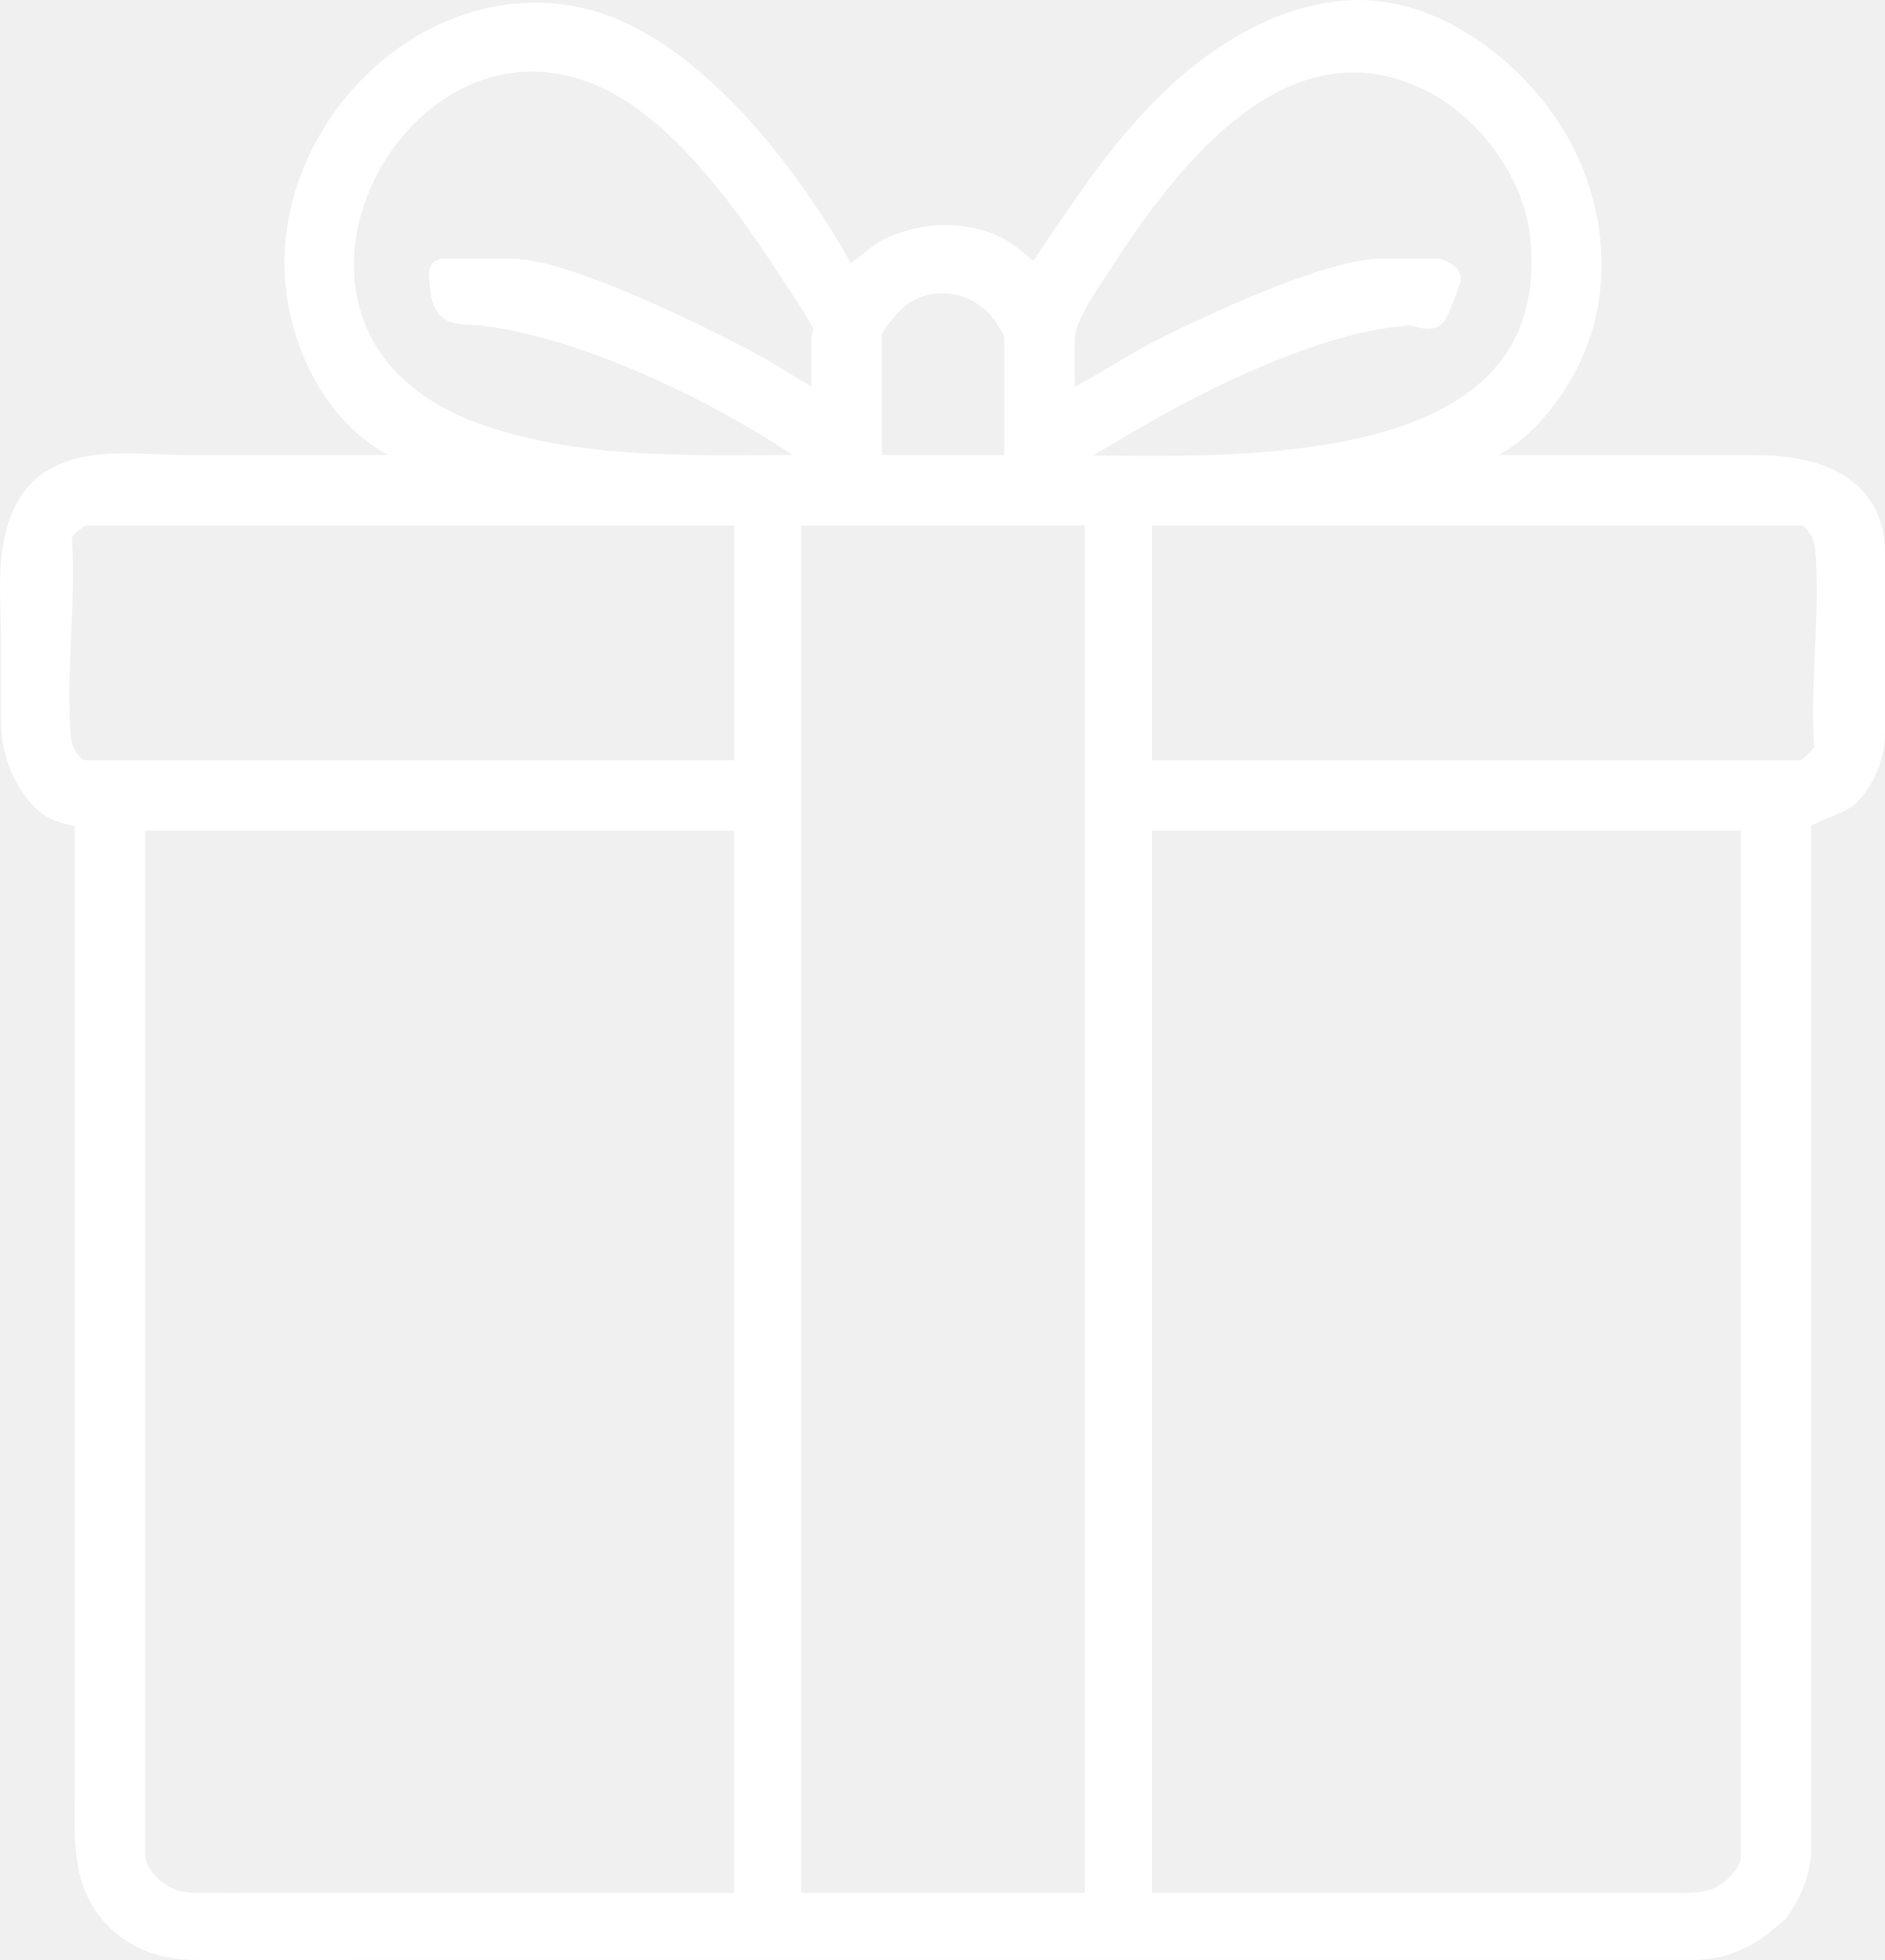
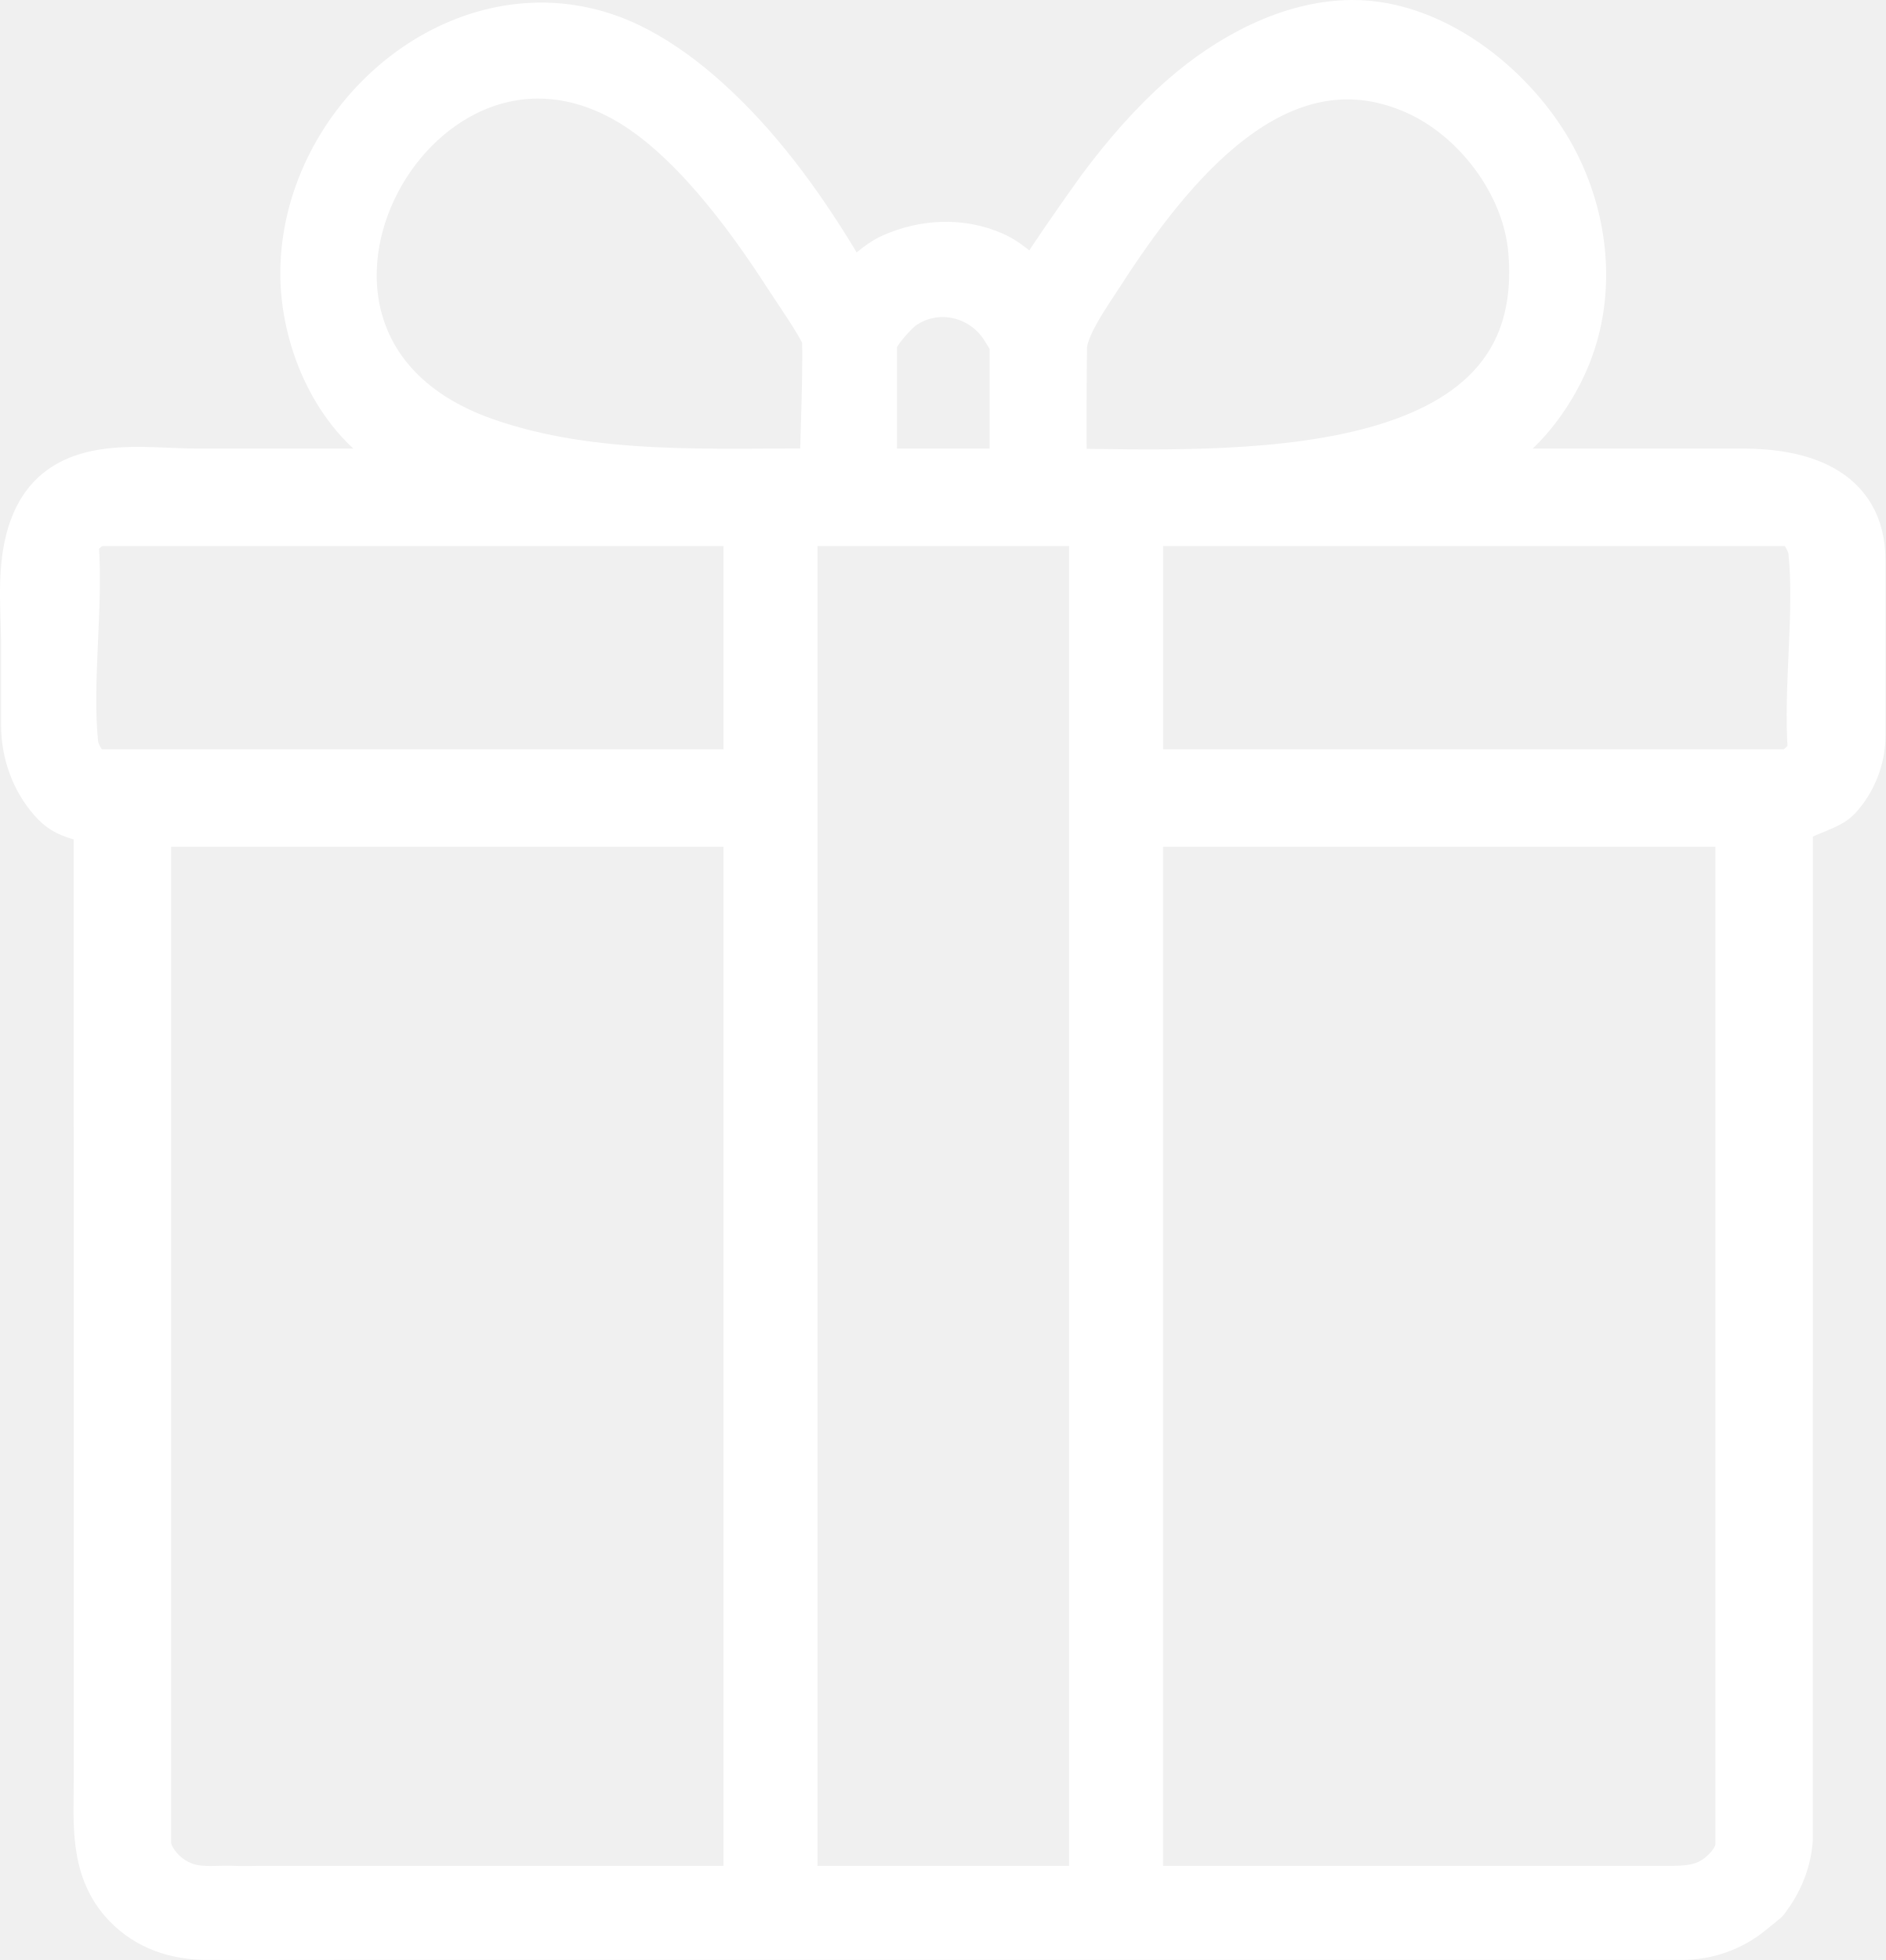
- <svg xmlns="http://www.w3.org/2000/svg" id="Capa_1" viewBox="0 0 132.758 138.063">
+ <svg xmlns="http://www.w3.org/2000/svg" id="Capa_1" viewBox="0 0 134.758 140.063">
  <defs>
-     <style>.cls-1{fill:#fff;stroke:#fff;stroke-linecap:round;stroke-linejoin:round;stroke-width:2px;}</style>
+     <style>.cls-1{fill:#fff;stroke:#fff;stroke-linecap:round;stroke-linejoin:round;stroke-width:4px;}</style>
  </defs>
-   <path class="cls-1" d="M40.76,1.53c1.201.272,2.401.71,3.584,1.333,1.769.931,3.386,2.135,4.872,3.466,3.662,3.279,6.588,7.284,9.134,11.465.283.464.523,1.017.86,1.442.582.735.284.64,1.022.247.934-.497,1.637-1.362,2.653-1.819,2.206-.991,4.744-1.119,6.964-.144,1.256.551,2.18,1.627,3.237,2.445-.22-.171,4.375-6.662,4.815-7.255,1.756-2.362,3.687-4.609,5.907-6.546,3.187-2.781,7.438-5.12,11.78-5.163,5.988-.059,11.875,4.86,14.405,10.005,2.075,4.219,2.479,9.281.585,13.64-1.076,2.477-3.09,5.227-5.519,6.535l-3.437,1.874h21.875c3.975,0,8.264,1.096,8.264,5.964v12.59c0,1.495-.607,3.058-1.662,4.185-.69.737-3.36,1.226-3.529,2.086l-.001,72.626c-.145,1.532-.701,2.841-1.623,4.058l-1.018.828c-1.325,1.077-2.979,1.665-4.687,1.665H25.028c-3.754,0-7.508.016-11.262,0-2.089-.009-4.038-.632-5.52-2.177-2.301-2.398-1.977-5.592-1.977-8.632-0-2.808-0-5.615-0-8.423-0-8.005-.001-16.011-.001-24.016-0-7.947-.001-15.895-.001-23.843-0-3.996-0-7.992-.001-11.988,0-.033.002-.066,0-.098-.122-.618-1.088-.697-1.56-.847-.786-.25-1.204-.463-1.762-1.101-1.232-1.409-1.867-3.248-1.867-5.111v-5.617c0-2.962-.469-6.384.895-9.113,2.037-4.075,7.261-3.036,11.047-3.036h17.949l-3.491-2.067c-4.335-2.567-6.626-8.2-6.432-13.046C21.448,7.891,31.112-.655,40.76,1.53ZM58.142,28.855v-5.064c0-.137.344-.267.13-.842-.365-.978-2.073-3.407-2.744-4.448-2.865-4.443-7.067-10.133-11.733-12.723-15.758-8.745-29.97,18.128-10.236,25.058,7.823,2.747,16.411,2.16,24.583,2.218.555-.547-1.41-1.604-1.749-1.831-5.941-3.968-15.03-8.342-22.12-9.253-2.319-.298-2.938.433-3.057-2.749h4.817c3.705,0,13.152,4.648,16.68,6.541,1.831.982,3.533,2.234,5.429,3.093ZM74.694,23.791c-.038,1.686.028,3.38,0,5.064,2.406-1.068,4.58-2.626,6.912-3.834,3.439-1.782,12.06-5.8,15.692-5.8h3.953c.037,0,.63.274.626.393-.004.133-.879,2.393-.988,2.47-.358.252-1.085-.185-1.603-.156-6.46.358-15.287,4.768-20.805,8.121-.677.412-3.183,1.772-3.535,2.147-.29.309-.303.436-.251.859,11.712.079,35.636,1.574,34.099-16.188-.425-4.908-4.088-9.745-8.567-11.69-10.131-4.399-17.985,5.686-22.82,13.176-.946,1.465-2.677,3.863-2.712,5.44ZM71.729,33.054v-9.511c0-.231-.681-1.302-.885-1.585-1.721-2.383-5.037-3.047-7.498-1.363-.649.444-2.239,2.196-2.239,2.949v9.511h10.622ZM52.708,36.019H5.895c-.41,0-1.966,1.189-1.838,1.867.34,4.556-.5,9.867-.03,14.329.092.873.961,2.331,1.869,2.331h46.813v-18.527ZM77.411,36.019h-21.986v98.319h21.986V36.019ZM80.129,54.546h46.813c.473,0,1.824-1.227,1.84-1.865-.344-4.558.498-9.868.028-14.332-.092-.873-.961-2.331-1.869-2.331h-46.813v18.527ZM52.708,57.511s-43.478,0-43.478,0v72.7c0,.268-.002.34,0,.608.002.374.234.936.424,1.249.516.851,1.306,1.536,2.225,1.917.138.057.279.107.422.15,1.171.351,2.348.142,3.535.204.475.025.958,0,1.433,0h34.612c.152,0,.666,0,.818,0,.026,0,.008-.344.008-.371V57.511ZM123.606,57.511h-43.478s0,76.827,0,76.827h37.984c1.364,0,2.65-.032,3.816-.885.808-.591,1.674-1.602,1.677-2.652.001-.332,0-.664,0-.995V57.511Z" />
+   <path class="cls-1" d="M124.495,34.054h-21.875l3.437-1.874c2.429-1.308,4.443-4.058,5.519-6.535,1.895-4.359,1.49-9.422-.585-13.64-2.53-5.144-8.417-10.064-14.405-10.005-4.342.043-8.592,2.383-11.78,5.163-2.22,1.938-4.151,4.184-5.907,6.546-.44.592-5.035,7.084-4.815,7.255-1.057-.819-1.98-1.894-3.237-2.445-2.22-.975-4.757-.846-6.964.144-1.016.456-1.719,1.322-2.653,1.819-.739.393-.441.489-1.022-.247-.337-.425-.577-.978-.86-1.442-2.546-4.181-5.472-8.186-9.134-11.465-1.486-1.331-3.103-2.535-4.872-3.466-1.182-.622-2.383-1.06-3.584-1.333-9.647-2.185-19.312,6.362-19.714,16.412-.194,4.846,2.096,10.478,6.432,13.046 0.0 0,3.491,2.067,3.491,2.067H14.02c-3.786,0-9.01-1.039-11.047,3.036-1.364,2.729-.895,6.151-.895,9.113v5.617c0,1.863.635,3.702,1.867,5.111.558.638.976.851,1.762,1.101.472.15,1.438.229,1.56.847.002.033,0,.066,0,.098 0,3.996 0,7.992.001,11.988 0,7.947.001,15.895.001,23.843 0,8.005.001,16.011.001,24.016 0,2.808 0,5.615 0,8.422,0,3.04-.324,6.234,1.977,8.632,1.482,1.544,3.43,2.168,5.519,2.177,3.754.016,7.508,0,11.262,0h94.21c1.707,0,3.362-.588,4.686-1.665l1.018-.828c.922-1.217,1.479-2.526,1.623-4.058l.002-72.626c.169-.859,2.838-1.349,3.529-2.086,1.055-1.127,1.662-2.69,1.662-4.185v-12.59c0-4.868-4.288-5.964-8.263-5.964ZM75.694,24.791c.035-1.577,1.766-3.975,2.712-5.44,4.835-7.49,12.689-17.575,22.82-13.176,4.479,1.945,8.142,6.782,8.567,11.69,1.538,17.762-22.387,16.267-34.099,16.188-.052-.422-.039-7.576-.001-9.262ZM62.107,24.544c0-.752,1.59-2.504,2.239-2.949,2.461-1.684,5.777-1.02,7.498,1.363.204.283.885,1.354.885,1.585v9.511h-10.622v-9.511ZM44.794,6.777c4.667,2.59,8.868,8.28,11.733,12.723.672,1.042,2.38,3.47,2.744,4.448.214.575-.131,9.202-.131,10.104-8.172-.058-16.76.529-24.583-2.218C14.825,24.905,29.037-1.967,44.794,6.777ZM6.895,55.546c-.908,0-1.777-1.458-1.869-2.331-.47-4.462.37-9.773.03-14.329-.128-.678,1.429-1.867,1.838-1.867h46.813v18.527H6.895ZM53.699,135.338H18.269c-.475,0-.959.025-1.433,0-1.187-.062-2.364.147-3.535-.204-.143-.043-.284-.093-.422-.15-.92-.381-1.709-1.066-2.225-1.917-.19-.313-.422-.875-.424-1.249-.002-.268,0-.34,0-.608V58.511h43.478v76.457c0,.026.018.37-.008.37ZM78.411,135.338h-21.986V37.019h21.986v98.319ZM124.606,130.806c0,.332.001.664,0,.995-.003,1.05-.869,2.061-1.678,2.652-1.166.852-2.452.885-3.816.885h-37.984V58.511h43.478v72.296ZM129.782,53.681c-.017.638-1.367,1.865-1.84,1.865h-46.813v-18.527h46.813c.908,0,1.777,1.458,1.869,2.331.47,4.463-.372,9.774-.028,14.332Z" />
</svg>
